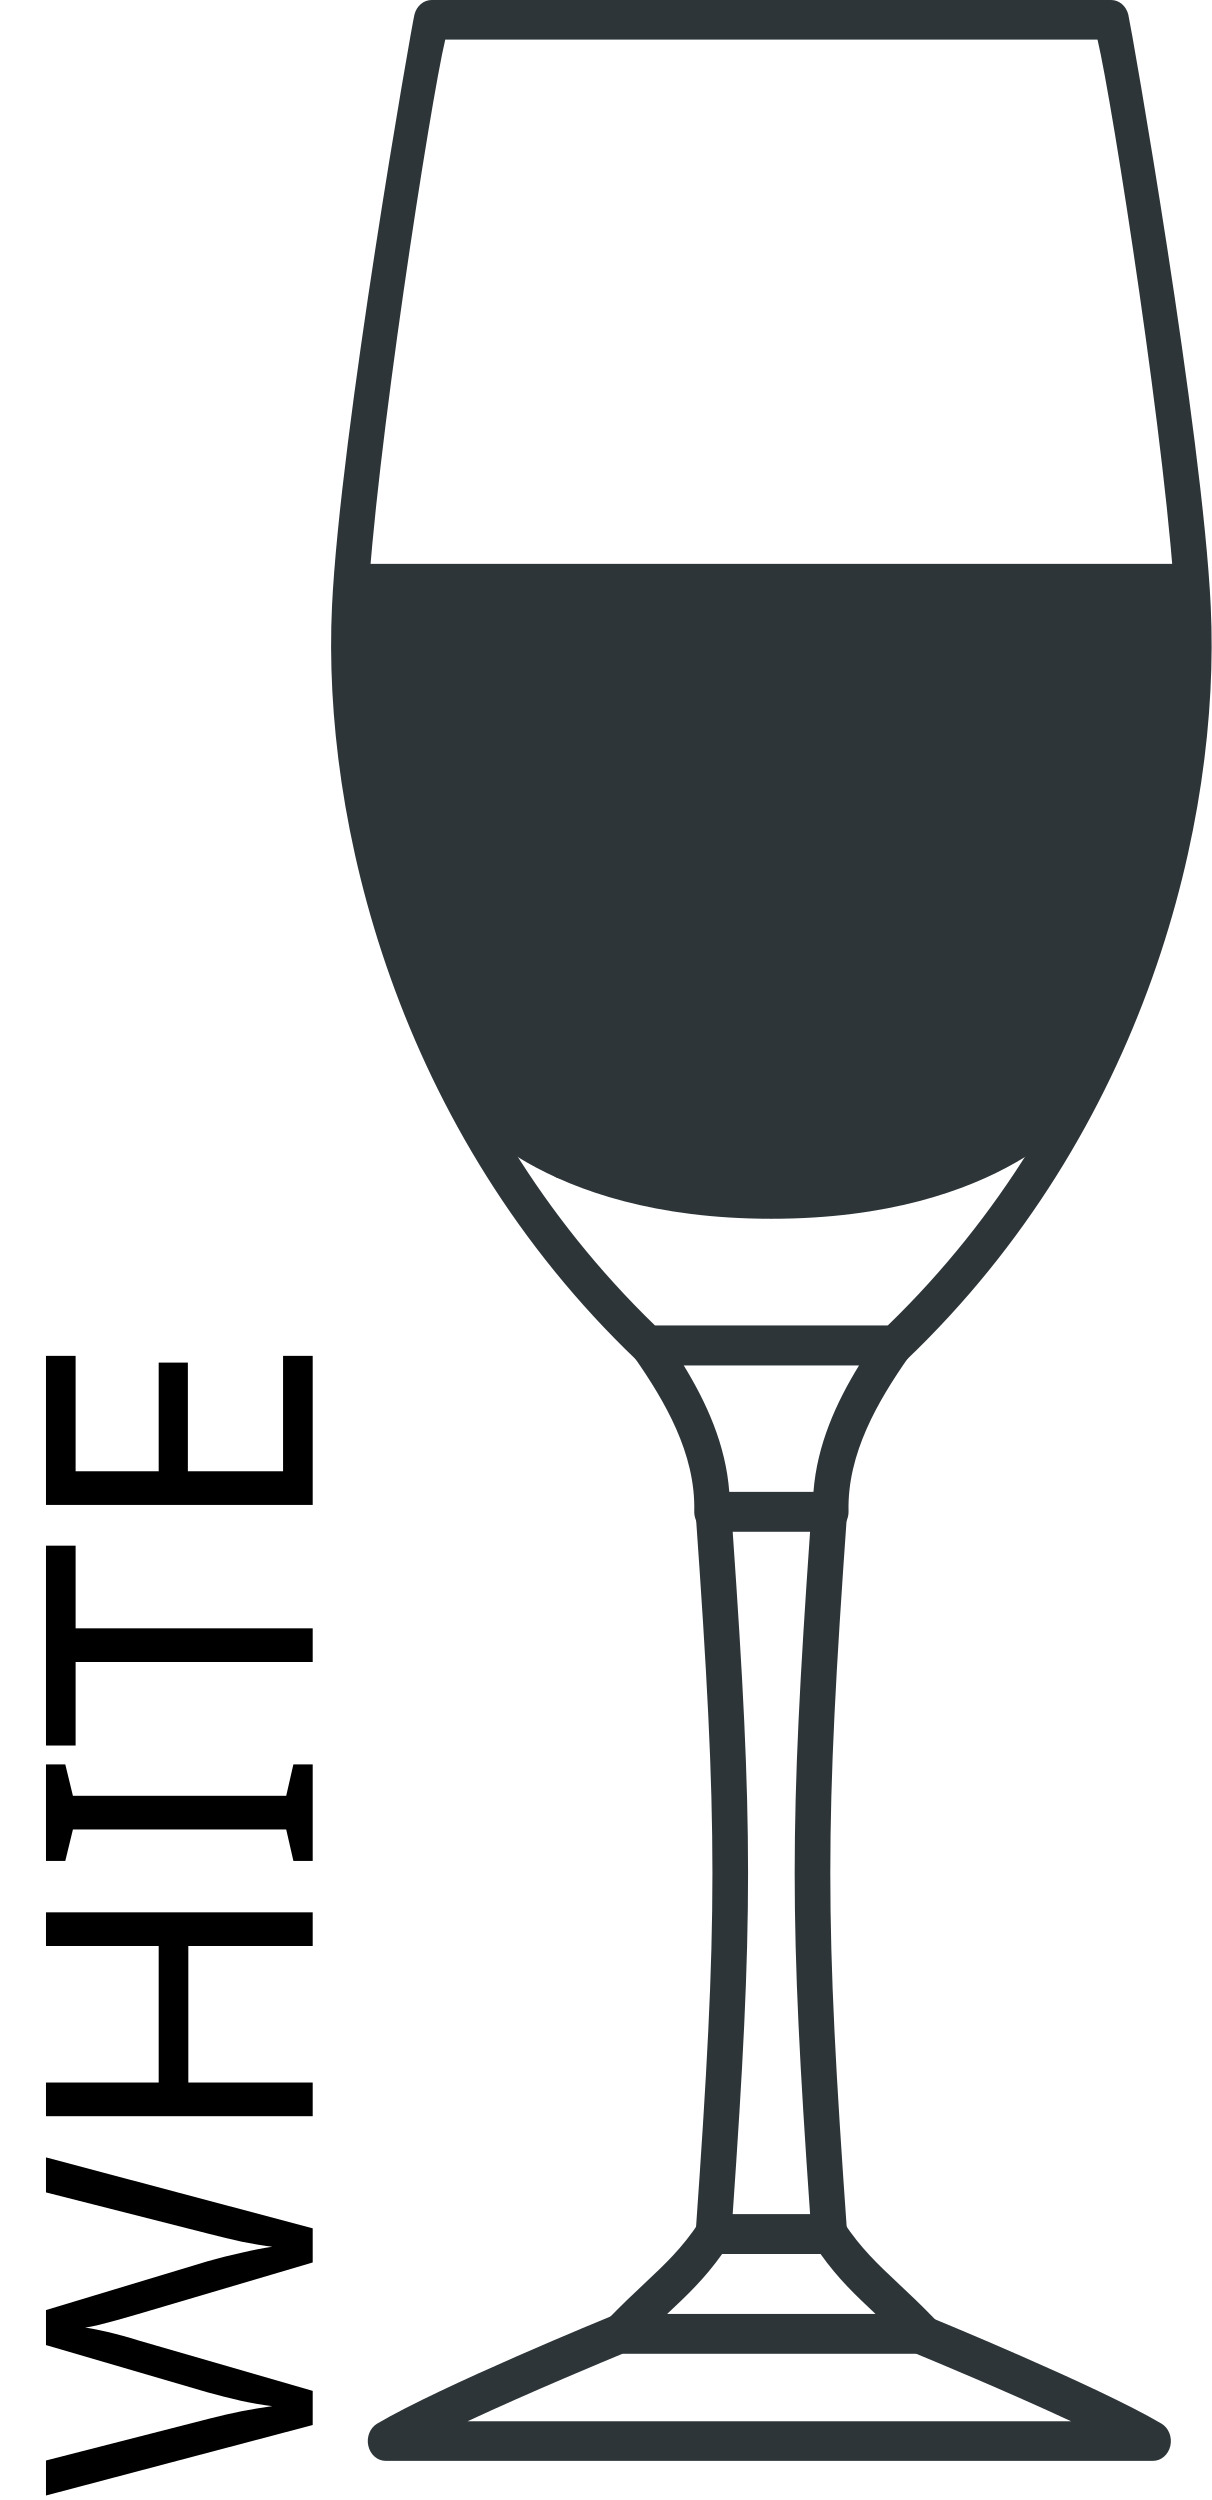
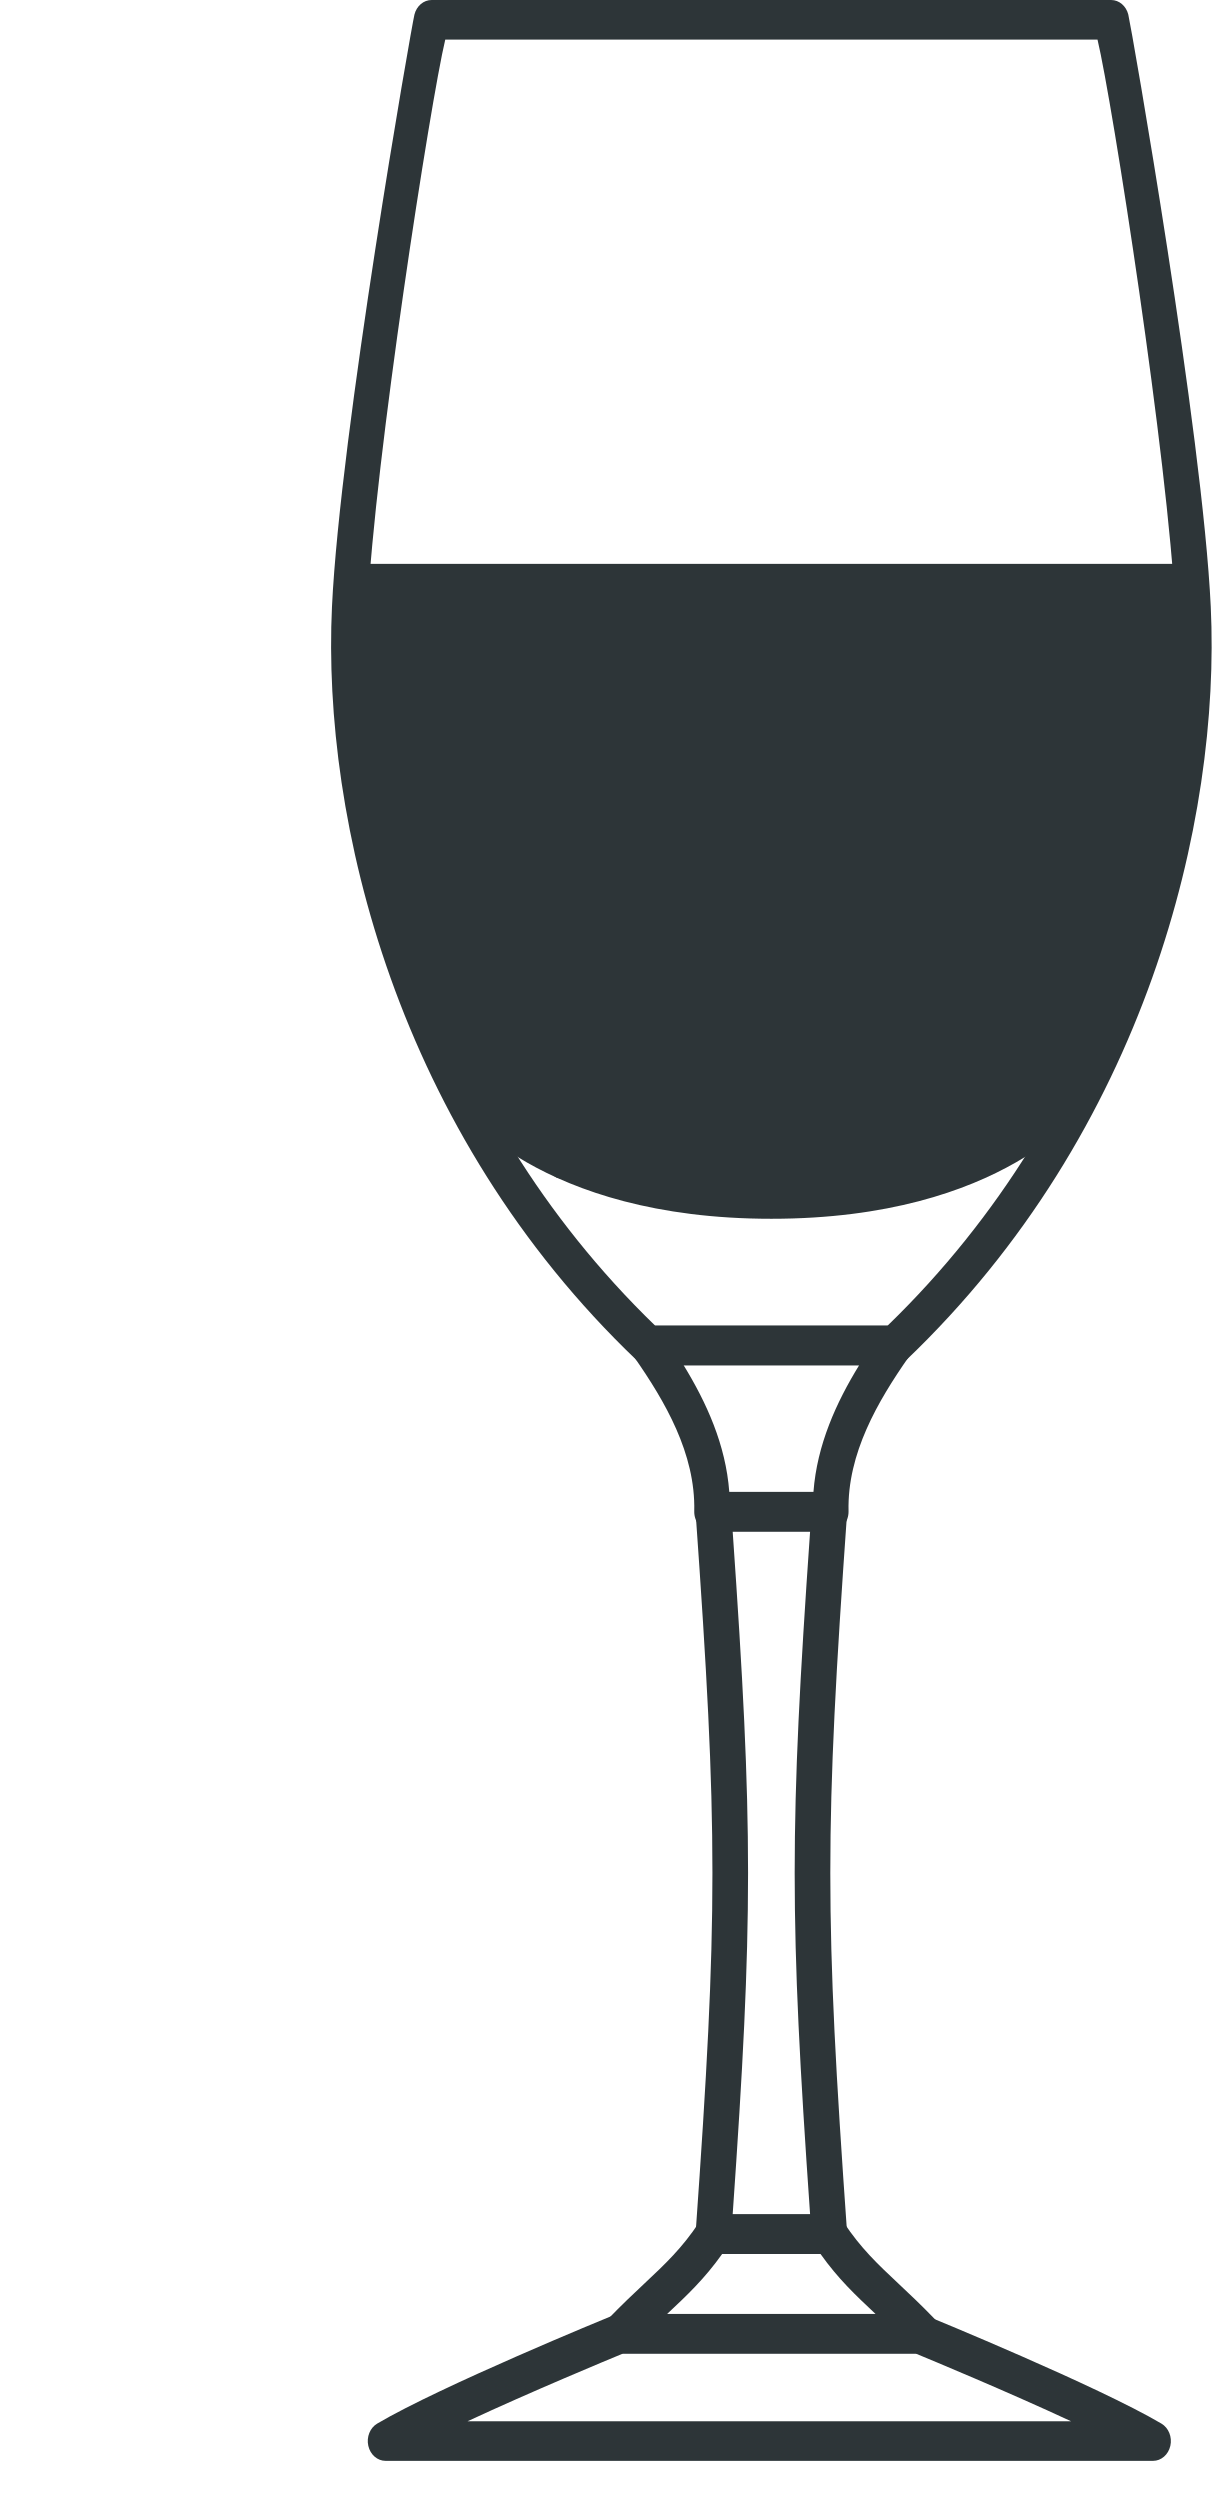
<svg xmlns="http://www.w3.org/2000/svg" version="1.1" id="XMLID_2_" x="0px" y="0px" viewBox="0 0 42.161 86.993" enable-background="new 0 0 42.161 86.993" xml:space="preserve">
  <g id="serve-white">
    <g>
      <g>
        <g>
          <path fill="#2D3538" d="M28.907,53.292h-4.13c-0.167,0-0.327-0.075-0.444-0.209      c-0.117-0.133-0.18-0.313-0.175-0.499c0.048-2.006-1.024-3.827-2.078-5.344      c-0.144-0.207-0.17-0.488-0.066-0.725c0.104-0.236,0.32-0.386,0.556-0.386h8.546      c0.236,0,0.452,0.149,0.556,0.386c0.104,0.236,0.078,0.517-0.066,0.725c-1.055,1.516-2.126,3.337-2.079,5.344      c0.004,0.186-0.059,0.366-0.175,0.499C29.234,53.217,29.073,53.292,28.907,53.292z M25.377,51.914h2.929      c0.124-1.644,0.796-3.114,1.589-4.406h-6.106C24.581,48.801,25.254,50.27,25.377,51.914z" />
        </g>
        <g>
          <path fill="#2D3538" d="M28.858,78.431h-4.033c-0.173,0-0.338-0.08-0.455-0.221      c-0.117-0.141-0.176-0.33-0.163-0.521c0.778-10.995,0.778-14.036,0-25.031      c-0.013-0.191,0.045-0.38,0.163-0.521c0.117-0.141,0.282-0.221,0.455-0.221h4.033      c0.173,0,0.337,0.08,0.455,0.221c0.117,0.141,0.176,0.33,0.163,0.521c-0.778,10.995-0.778,14.036,0,25.031      c0.014,0.191-0.045,0.38-0.163,0.521C29.195,78.351,29.031,78.431,28.858,78.431z M25.495,77.053h2.694      c-0.715-10.246-0.715-13.514,0-23.76h-2.694C26.209,63.538,26.209,66.806,25.495,77.053z" />
        </g>
        <g>
          <path fill="#2D3538" d="M31.114,47.508h-8.546c-0.148,0-0.291-0.059-0.403-0.166      c-8.362-7.975-10.965-18.78-10.613-26.233c0.285-6.028,2.765-20.181,2.87-20.605C14.497,0.207,14.741,0,15.02,0      h23.644c0.279,0,0.522,0.207,0.597,0.505c0.105,0.424,2.585,14.577,2.87,20.605      c0.352,7.452-2.251,18.257-10.613,26.233C31.405,47.45,31.262,47.508,31.114,47.508z M22.799,46.13h8.085      c7.885-7.633,10.344-17.875,10.01-24.948c-0.242-5.125-2.192-17.668-2.704-19.805H15.494      c-0.512,2.136-2.462,14.68-2.704,19.805C12.455,28.256,14.914,38.497,22.799,46.13z" />
        </g>
        <g>
          <path fill="#2D3538" d="M32.111,81.897H21.572c-0.254,0-0.483-0.173-0.576-0.437      c-0.093-0.263-0.032-0.563,0.154-0.756c0.479-0.497,0.903-0.896,1.277-1.247      c0.728-0.684,1.302-1.223,1.901-2.125c0.117-0.176,0.301-0.279,0.498-0.279h4.033      c0.197,0,0.381,0.104,0.498,0.279c0.599,0.902,1.173,1.442,1.901,2.126c0.374,0.351,0.798,0.75,1.277,1.247      c0.186,0.193,0.247,0.493,0.154,0.756C32.594,81.724,32.366,81.897,32.111,81.897z M23.215,80.519h7.252      c-0.003-0.003-0.006-0.006-0.01-0.009c-0.687-0.645-1.289-1.211-1.906-2.079h-3.421      c-0.617,0.868-1.219,1.434-1.906,2.079C23.222,80.513,23.219,80.516,23.215,80.519z" />
        </g>
        <g>
          <path fill="#2D3538" d="M40.123,85.631H13.417c-0.284,0-0.532-0.215-0.601-0.523      c-0.069-0.307,0.059-0.626,0.31-0.774c2.199-1.299,7.981-3.672,8.226-3.772      c0.068-0.028,0.141-0.042,0.214-0.042h10.408c0.073,0,0.145,0.014,0.214,0.042      c0.245,0.1,6.026,2.473,8.226,3.772c0.251,0.148,0.38,0.468,0.311,0.774      C40.655,85.416,40.408,85.631,40.123,85.631z M16.27,84.253h21c-2.23-1.038-4.858-2.129-5.407-2.356H21.678      C21.129,82.124,18.5,83.215,16.27,84.253z" />
        </g>
        <g>
          <path fill="#2D3538" d="M26.841,42.41c-8.103,0-10.917-3.884-11.033-4.049c-0.105-0.15-0.081-0.365,0.053-0.482      c0.135-0.119,0.329-0.091,0.434,0.058c0.027,0.038,2.773,3.785,10.545,3.785      c7.772,0,10.518-3.747,10.545-3.785c0.105-0.149,0.3-0.177,0.434-0.058c0.134,0.117,0.158,0.332,0.053,0.482      C37.758,38.525,34.945,42.41,26.841,42.41z" />
        </g>
      </g>
      <polygon fill="#2D3538" points="12.275,19.621 41.191,19.621 41.191,24.326 40.08,32.202 38.917,35.48     37.386,37.936 36.221,39.603 33.684,40.819 30.037,41.823 26.733,42.087 22.53,41.664 19.367,40.977     16.682,39.281 14.389,35.057 12.856,29.77 12.01,23.754   " />
    </g>
-     <text transform="matrix(6.123234e-17 -1 1 6.123234e-17 10.8812 86.9929)" font-family="'MyriadPro-BoldCond'" font-size="13px">WHITE</text>
+     <text transform="matrix(0 -1 1 0 10.8812 86.9929)" display="none" font-family="'MyriadPro-BoldCond'" font-size="13px">WHITE</text>
  </g>
</svg>
